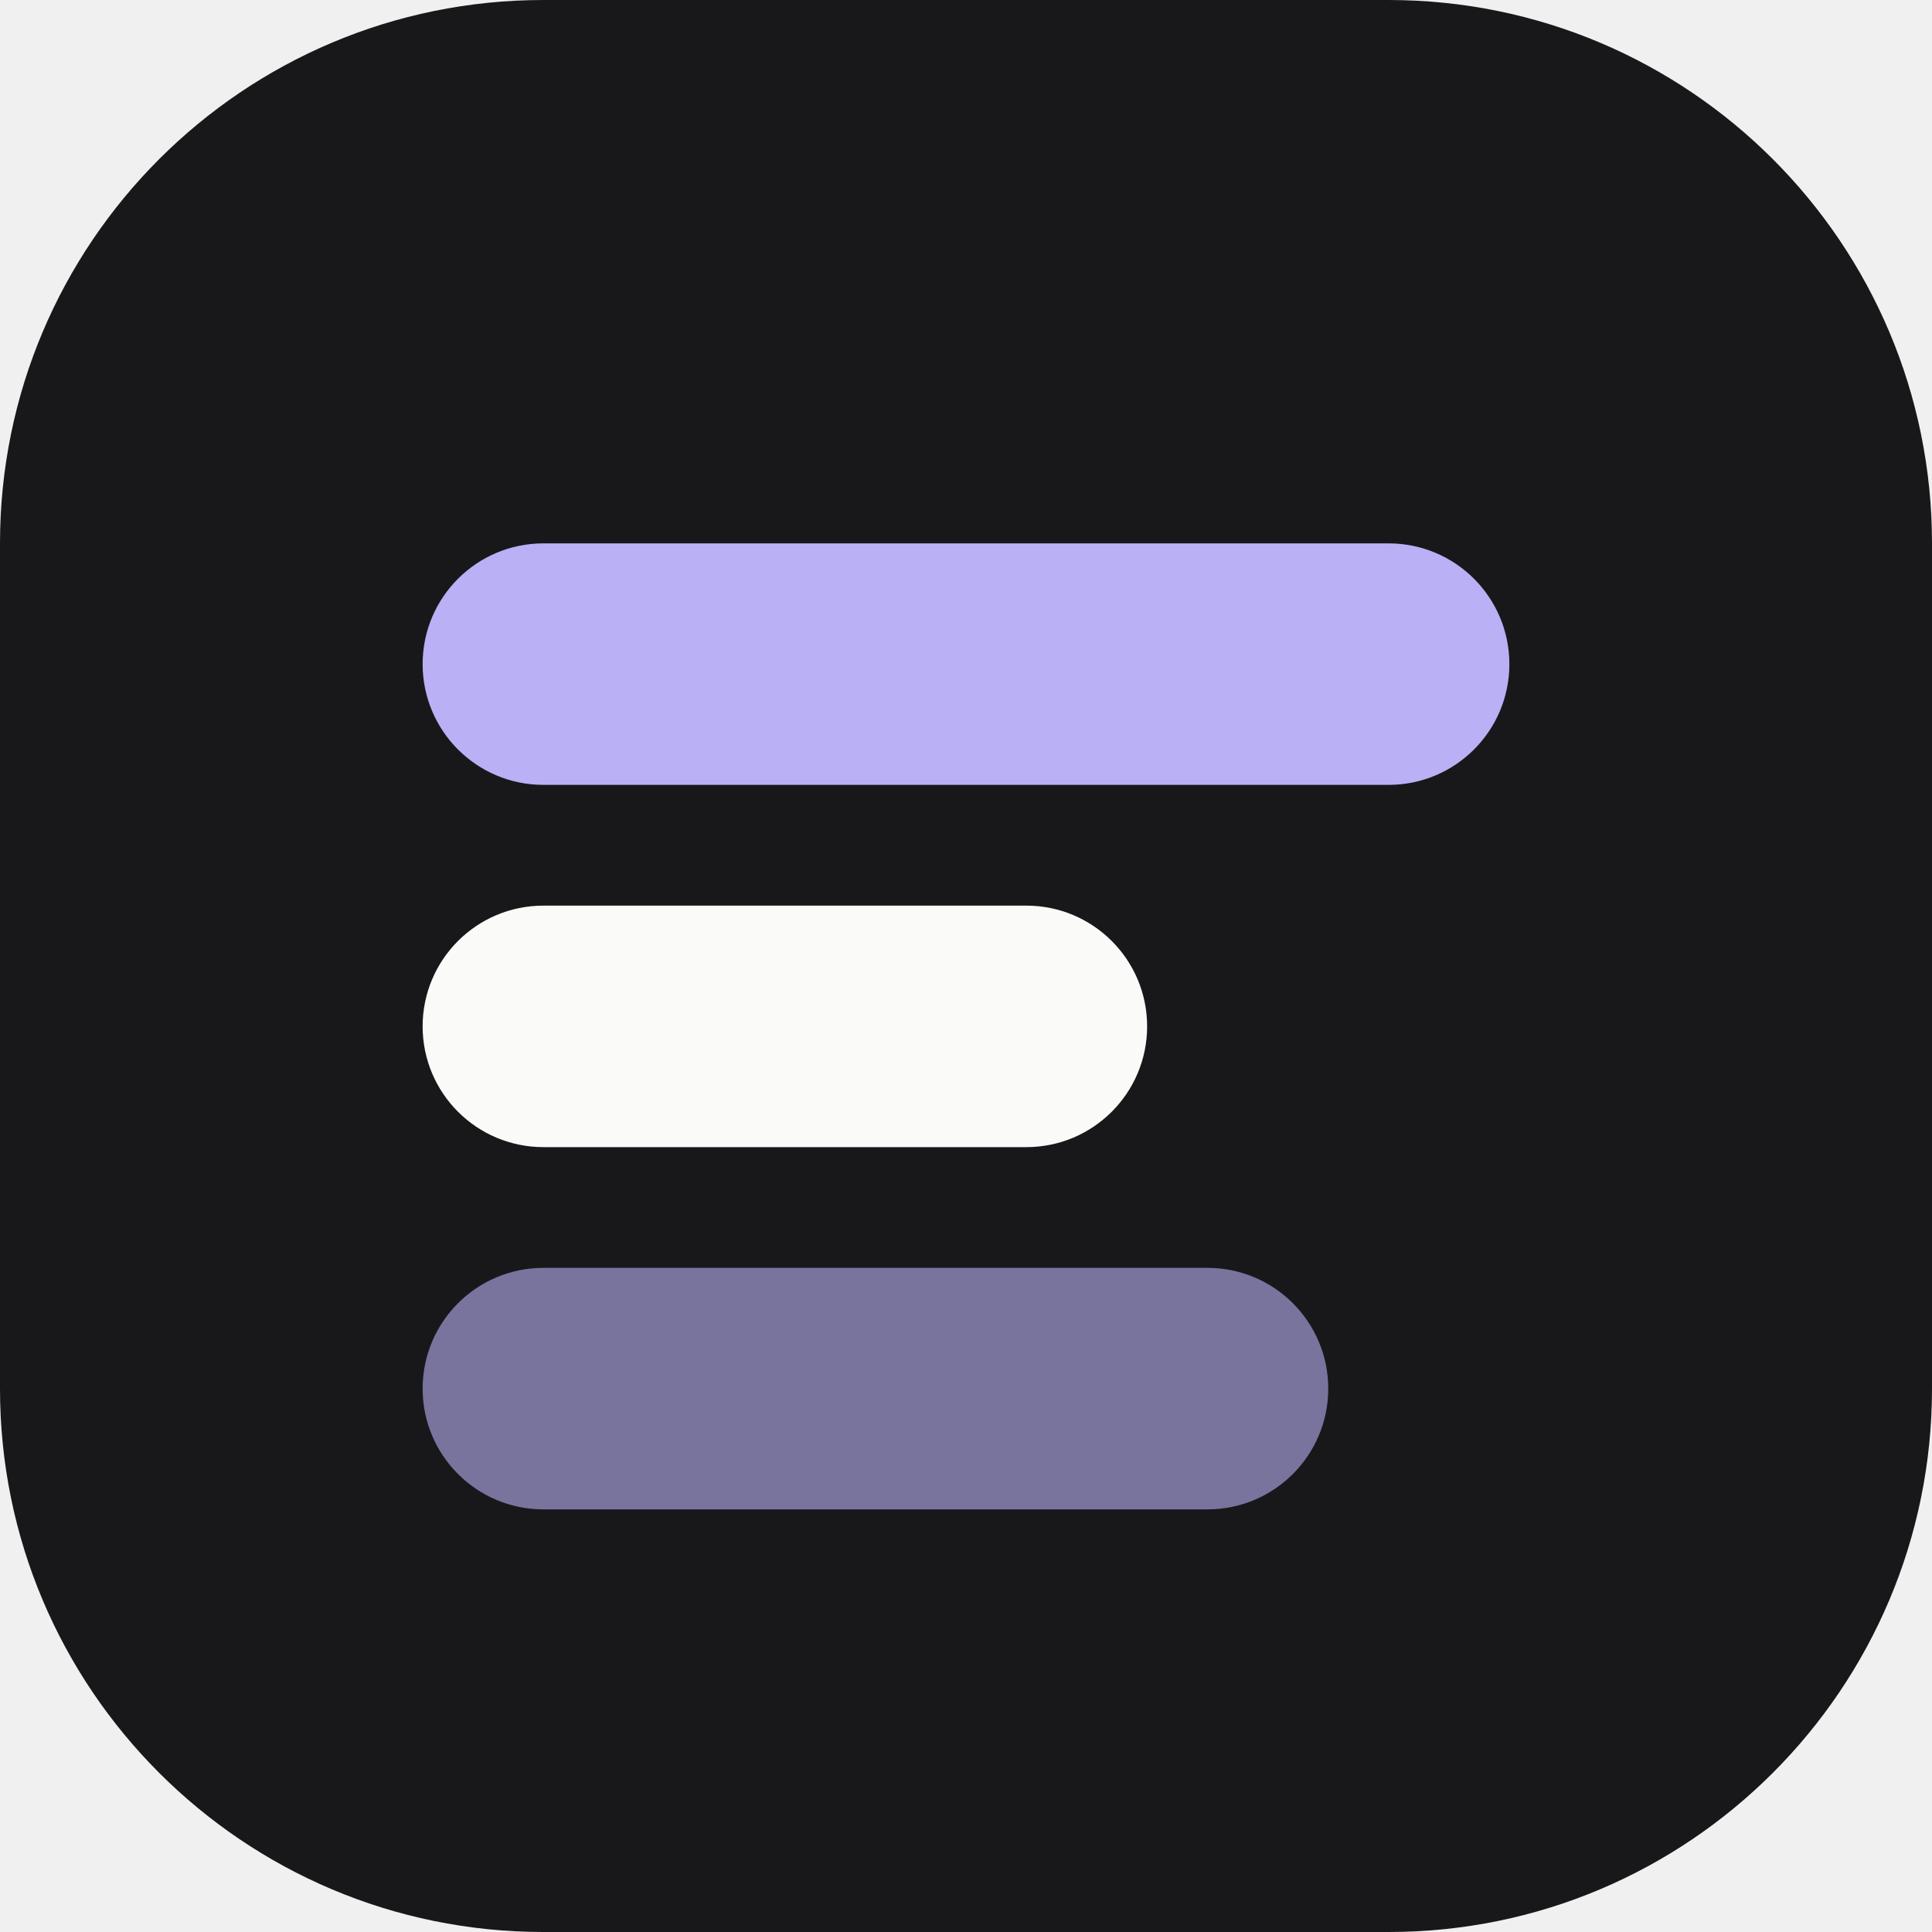
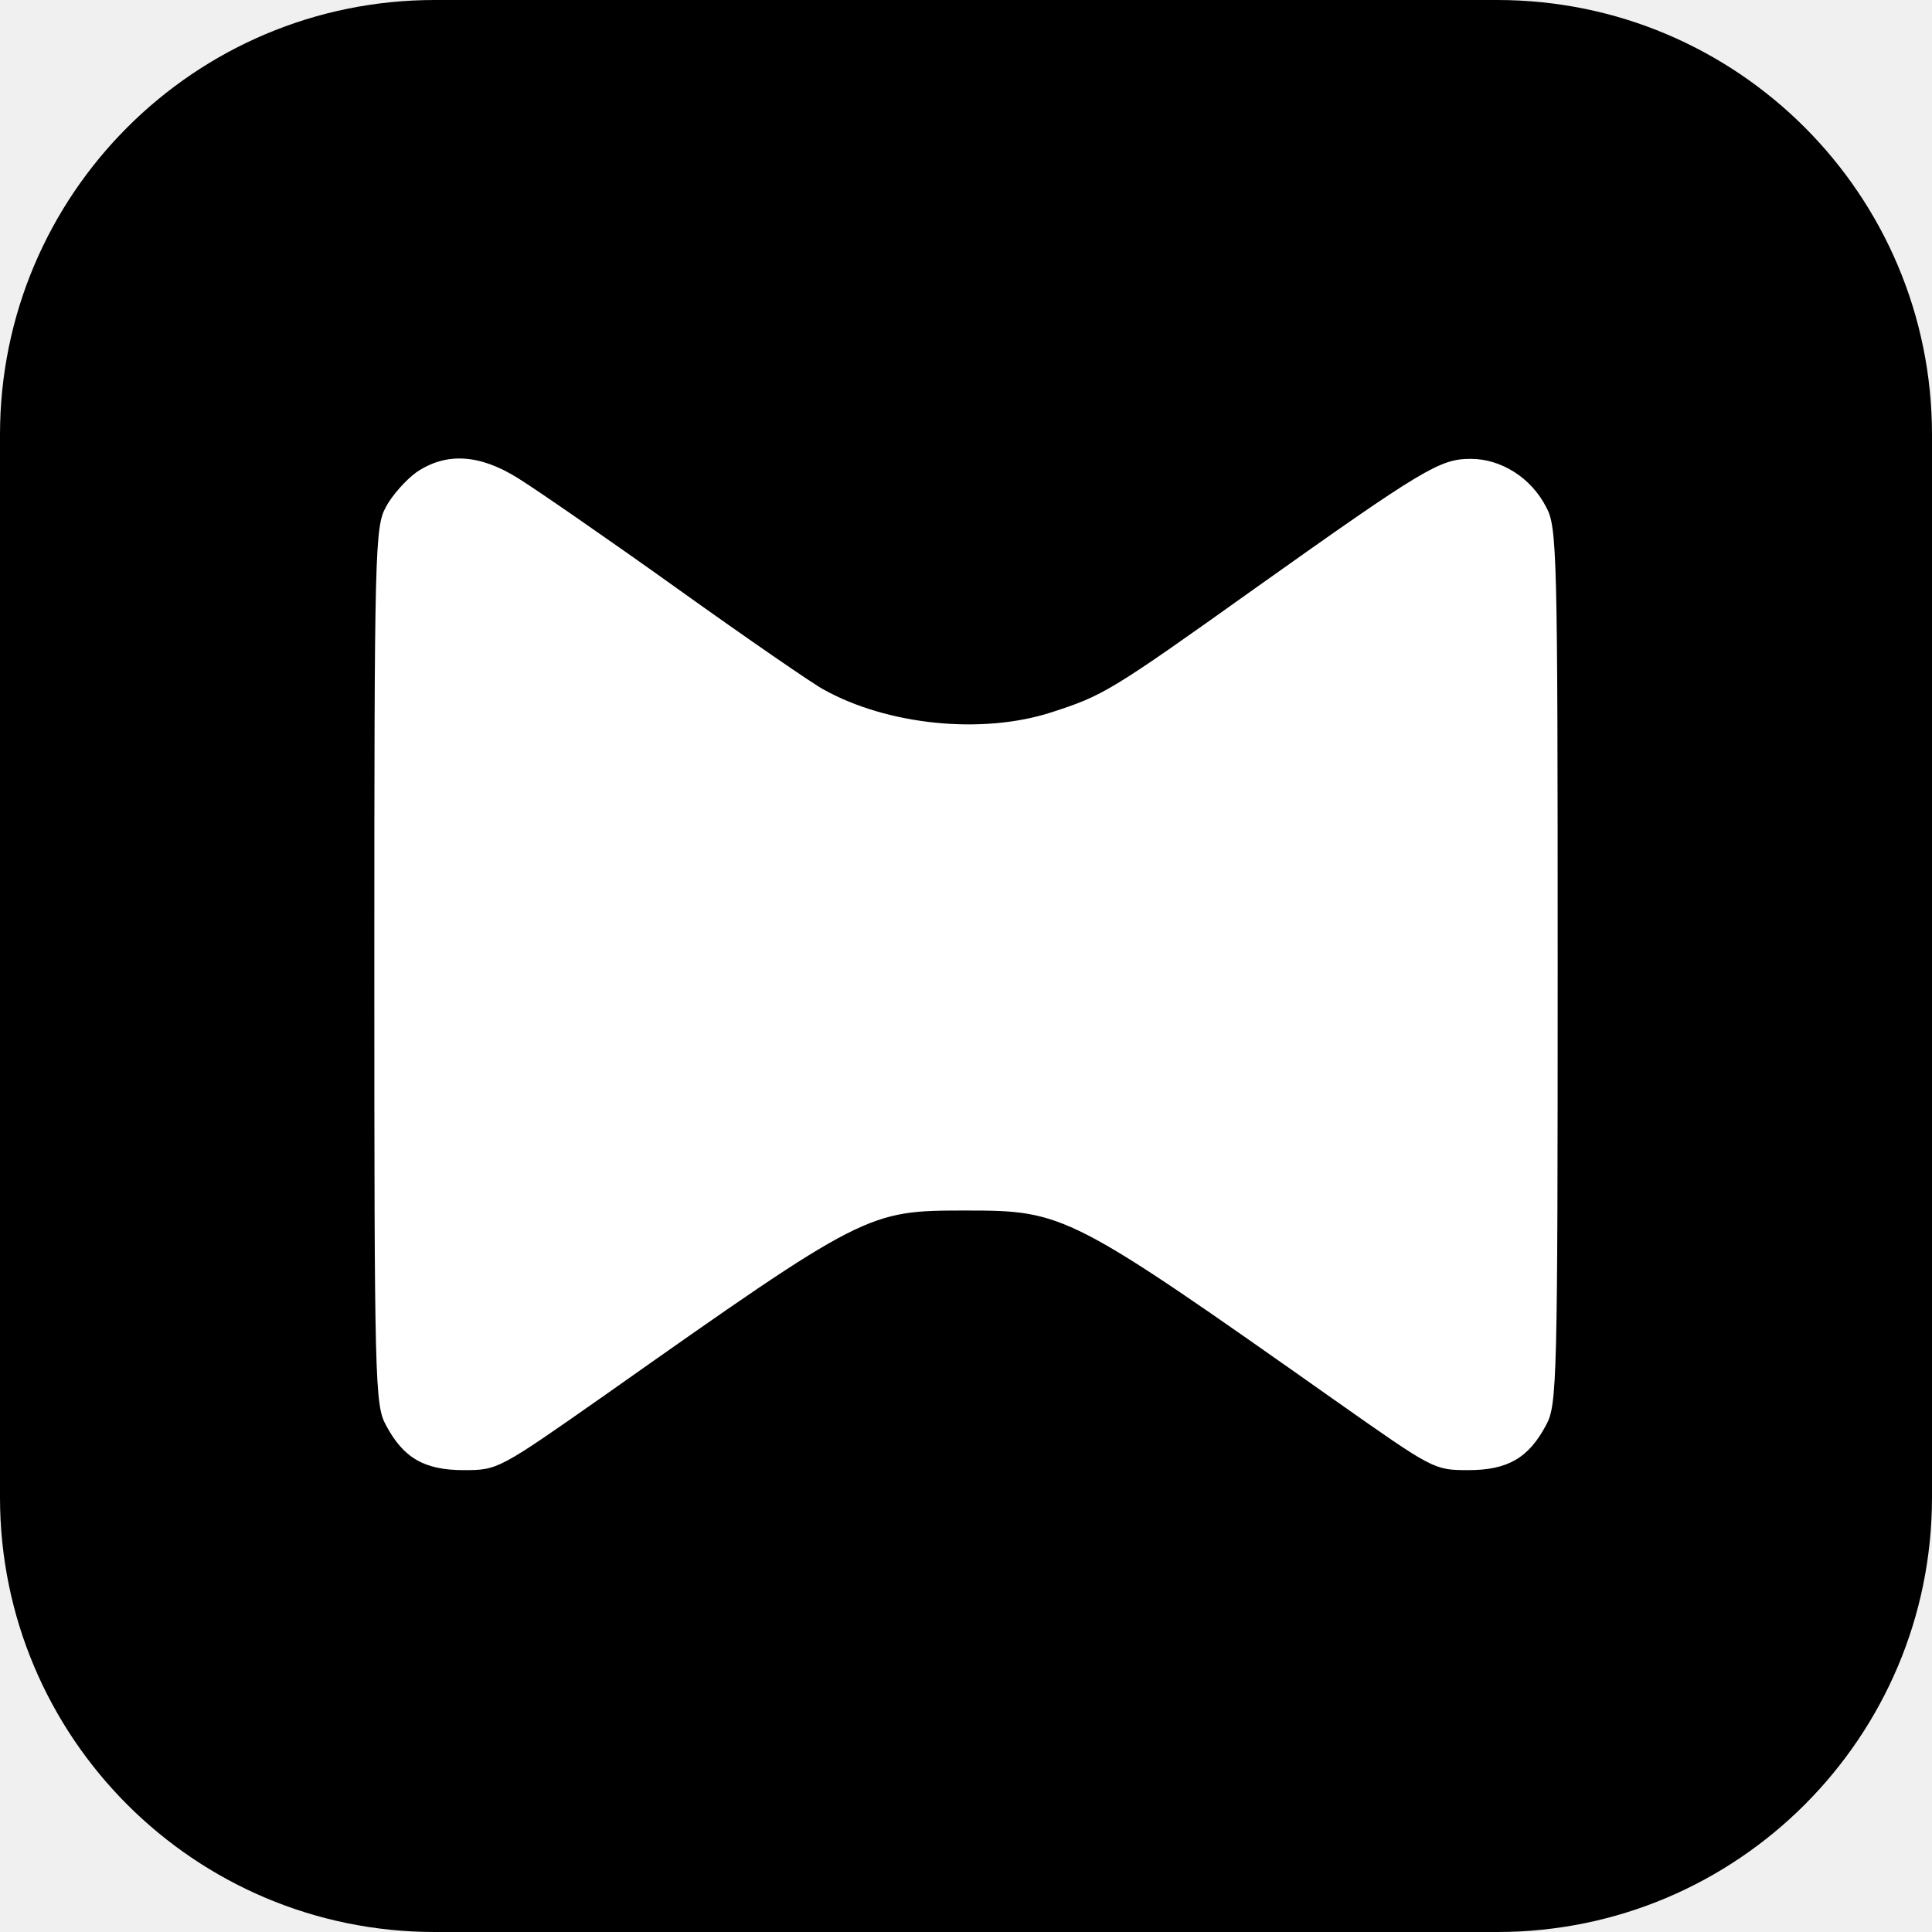
- <svg xmlns="http://www.w3.org/2000/svg" viewBox="0 0 32 32">
-   <rect width="32" height="32" rx="9" fill="#18181B" />
-   <rect x="7" y="9" width="18" height="4" rx="2" fill="#B9B0F5" />
-   <rect x="7" y="15" width="12" height="4" rx="2" fill="#FAFAF8" />
-   <rect x="7" y="21" width="15" height="4" rx="2" fill="#B9B0F5" opacity=".6" />
+ <svg xmlns="http://www.w3.org/2000/svg" viewBox="160 160 320 320">
+   <rect x="160" y="160" width="320" height="320" rx="72" fill="#000" />
+   <path fill="#fff" d="M 229 238.2 C 227.2 239.5, 224.9 242.1, 223.9 244 C 222.1 247.3, 222 251.3, 222 320 C 222 388.7, 222.1 392.7, 223.9 396 C 226.8 401.5, 230.3 403.5, 236.8 403.5 C 242.5 403.5, 242.6 403.4, 260.3 391 C 303.4 360.6, 303.7 360.5, 320 360.5 C 336.3 360.5, 337.1 360.9, 381.2 392 C 397.4 403.4, 397.5 403.5, 403.2 403.5 C 409.7 403.5, 413.2 401.5, 416.1 396 C 417.9 392.7, 418 388.7, 418 320 C 418 251.3, 417.9 247.3, 416.1 244 C 413.6 239.1, 408.6 236, 403.6 236 C 398.5 236, 395.8 237.6, 367.8 257.5 C 343.7 274.7, 342.7 275.2, 334.1 278 C 322.6 281.7, 307 280.1, 296.4 274.2 C 294.7 273.3, 283.8 265.8, 272.2 257.5 C 260.6 249.2, 248.7 241, 245.8 239.2 C 239.4 235.2, 233.9 234.9, 229 238.2" />
</svg>
